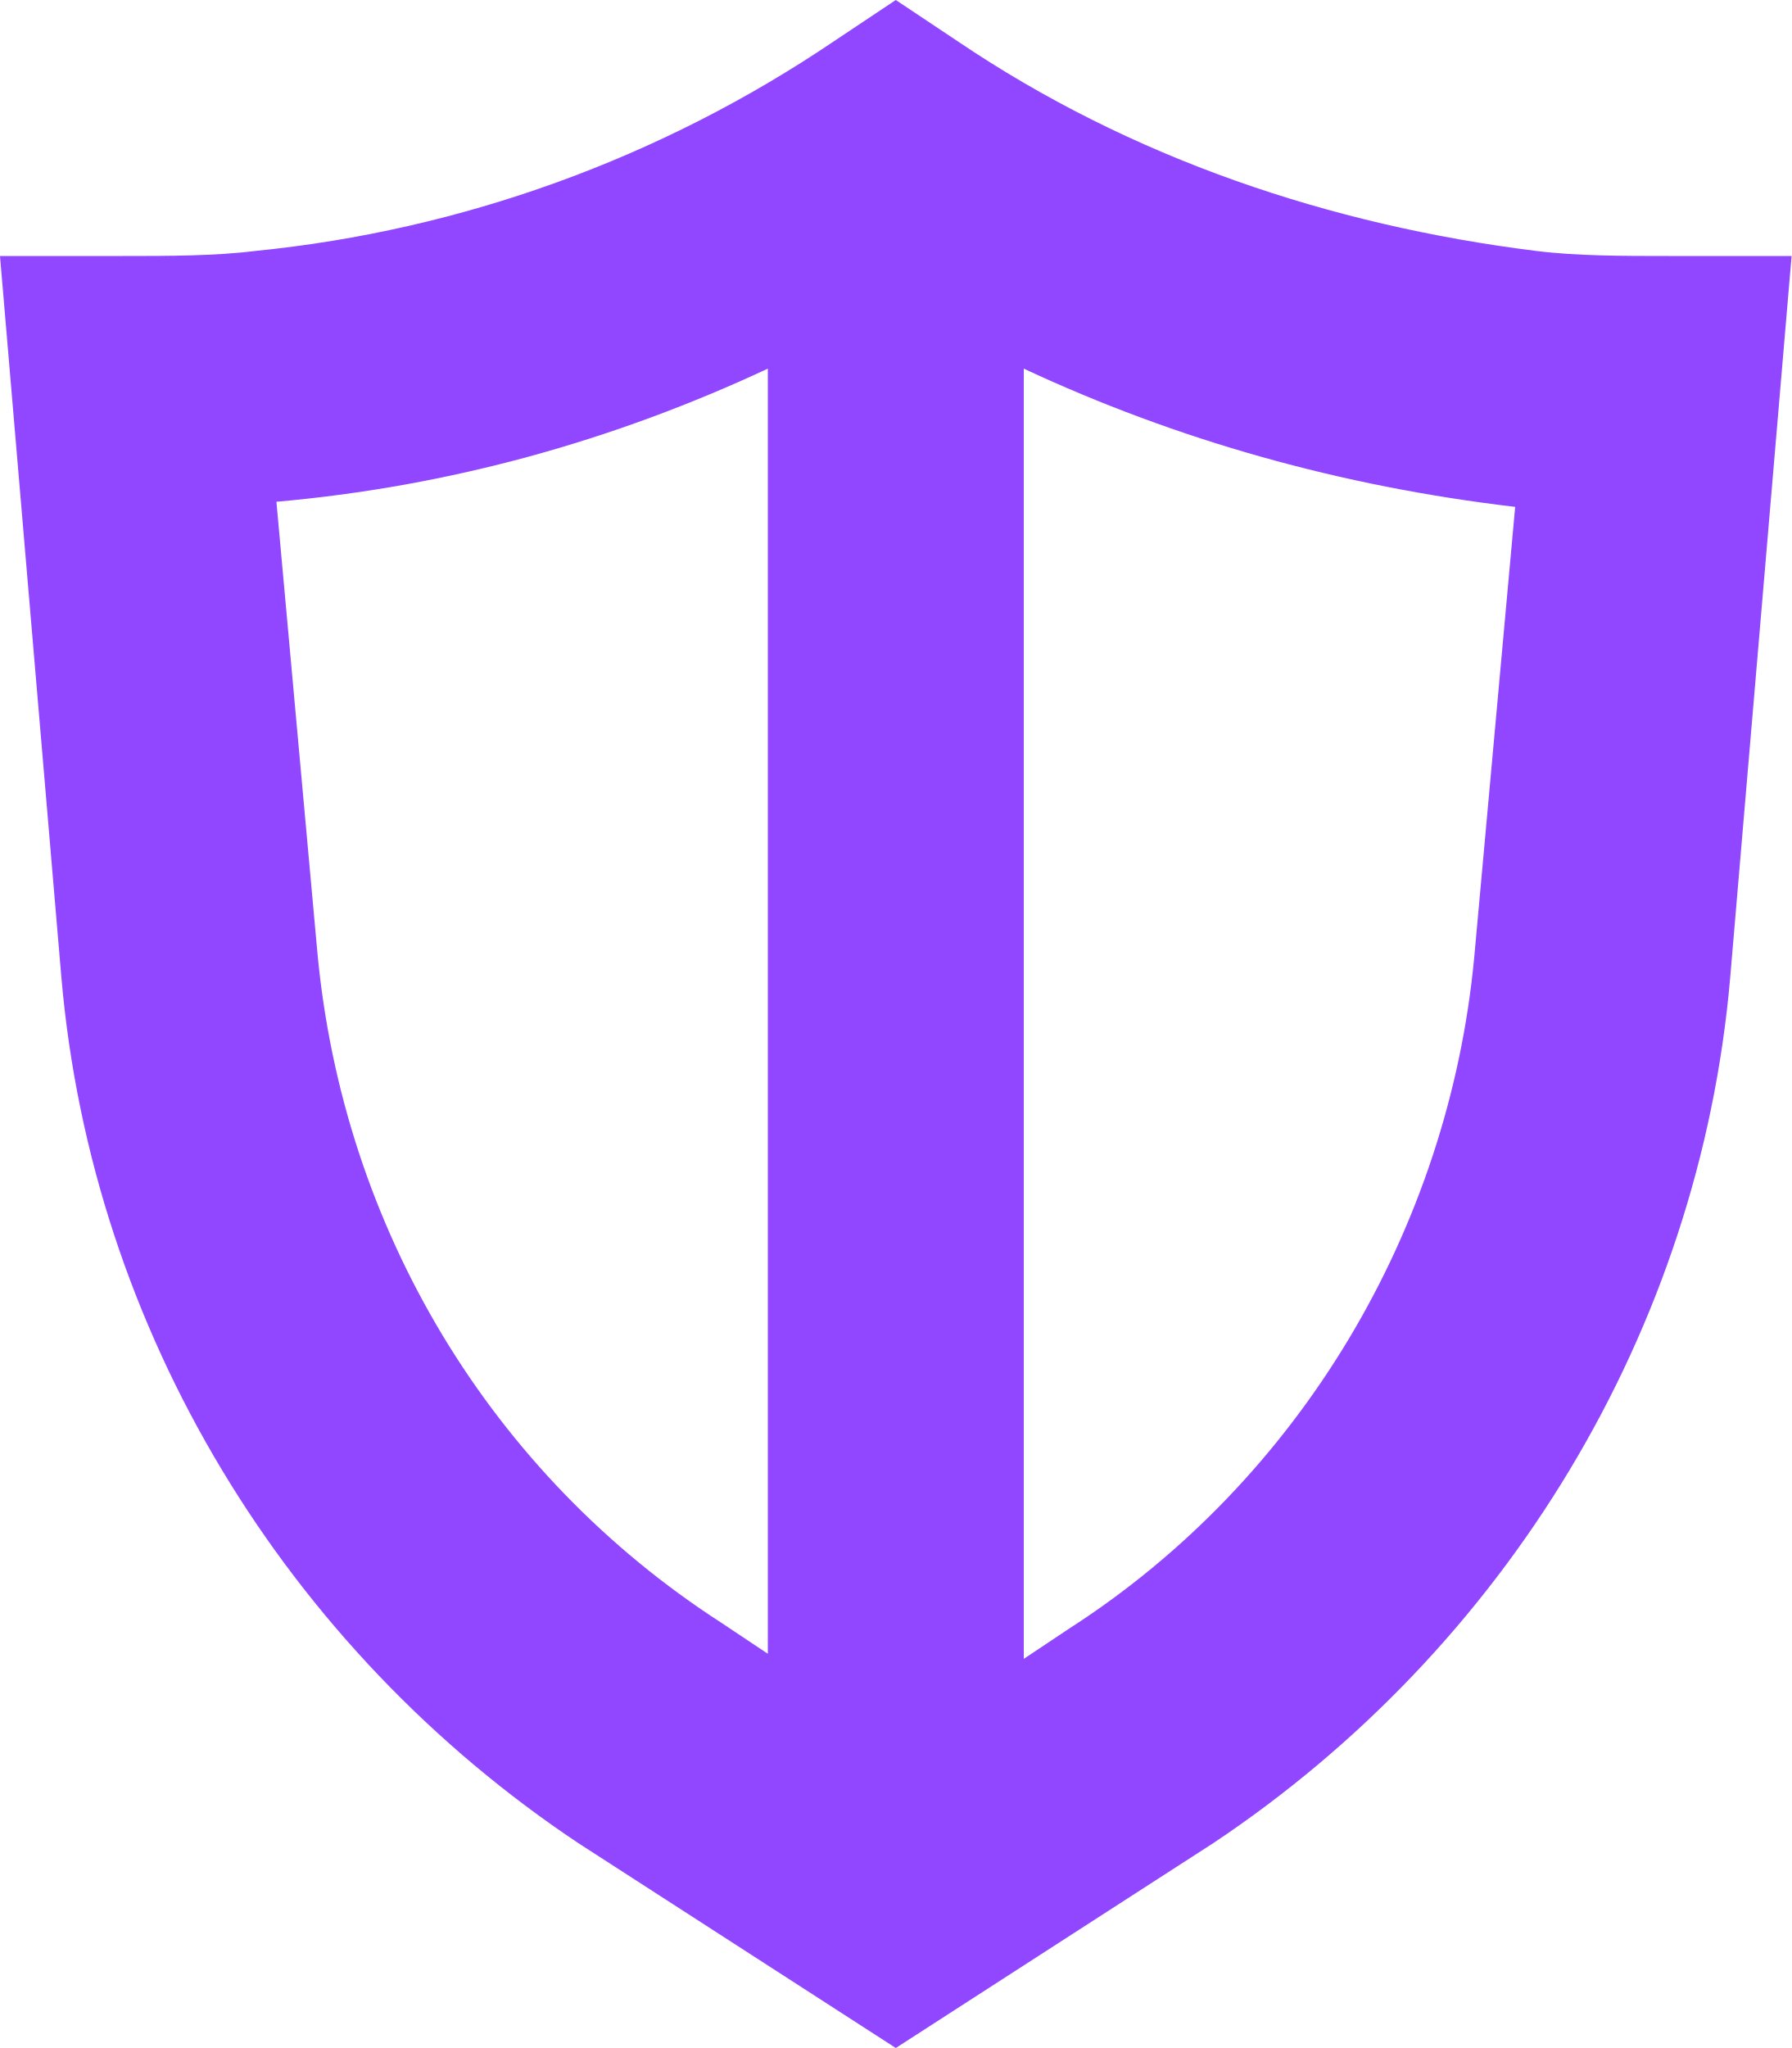
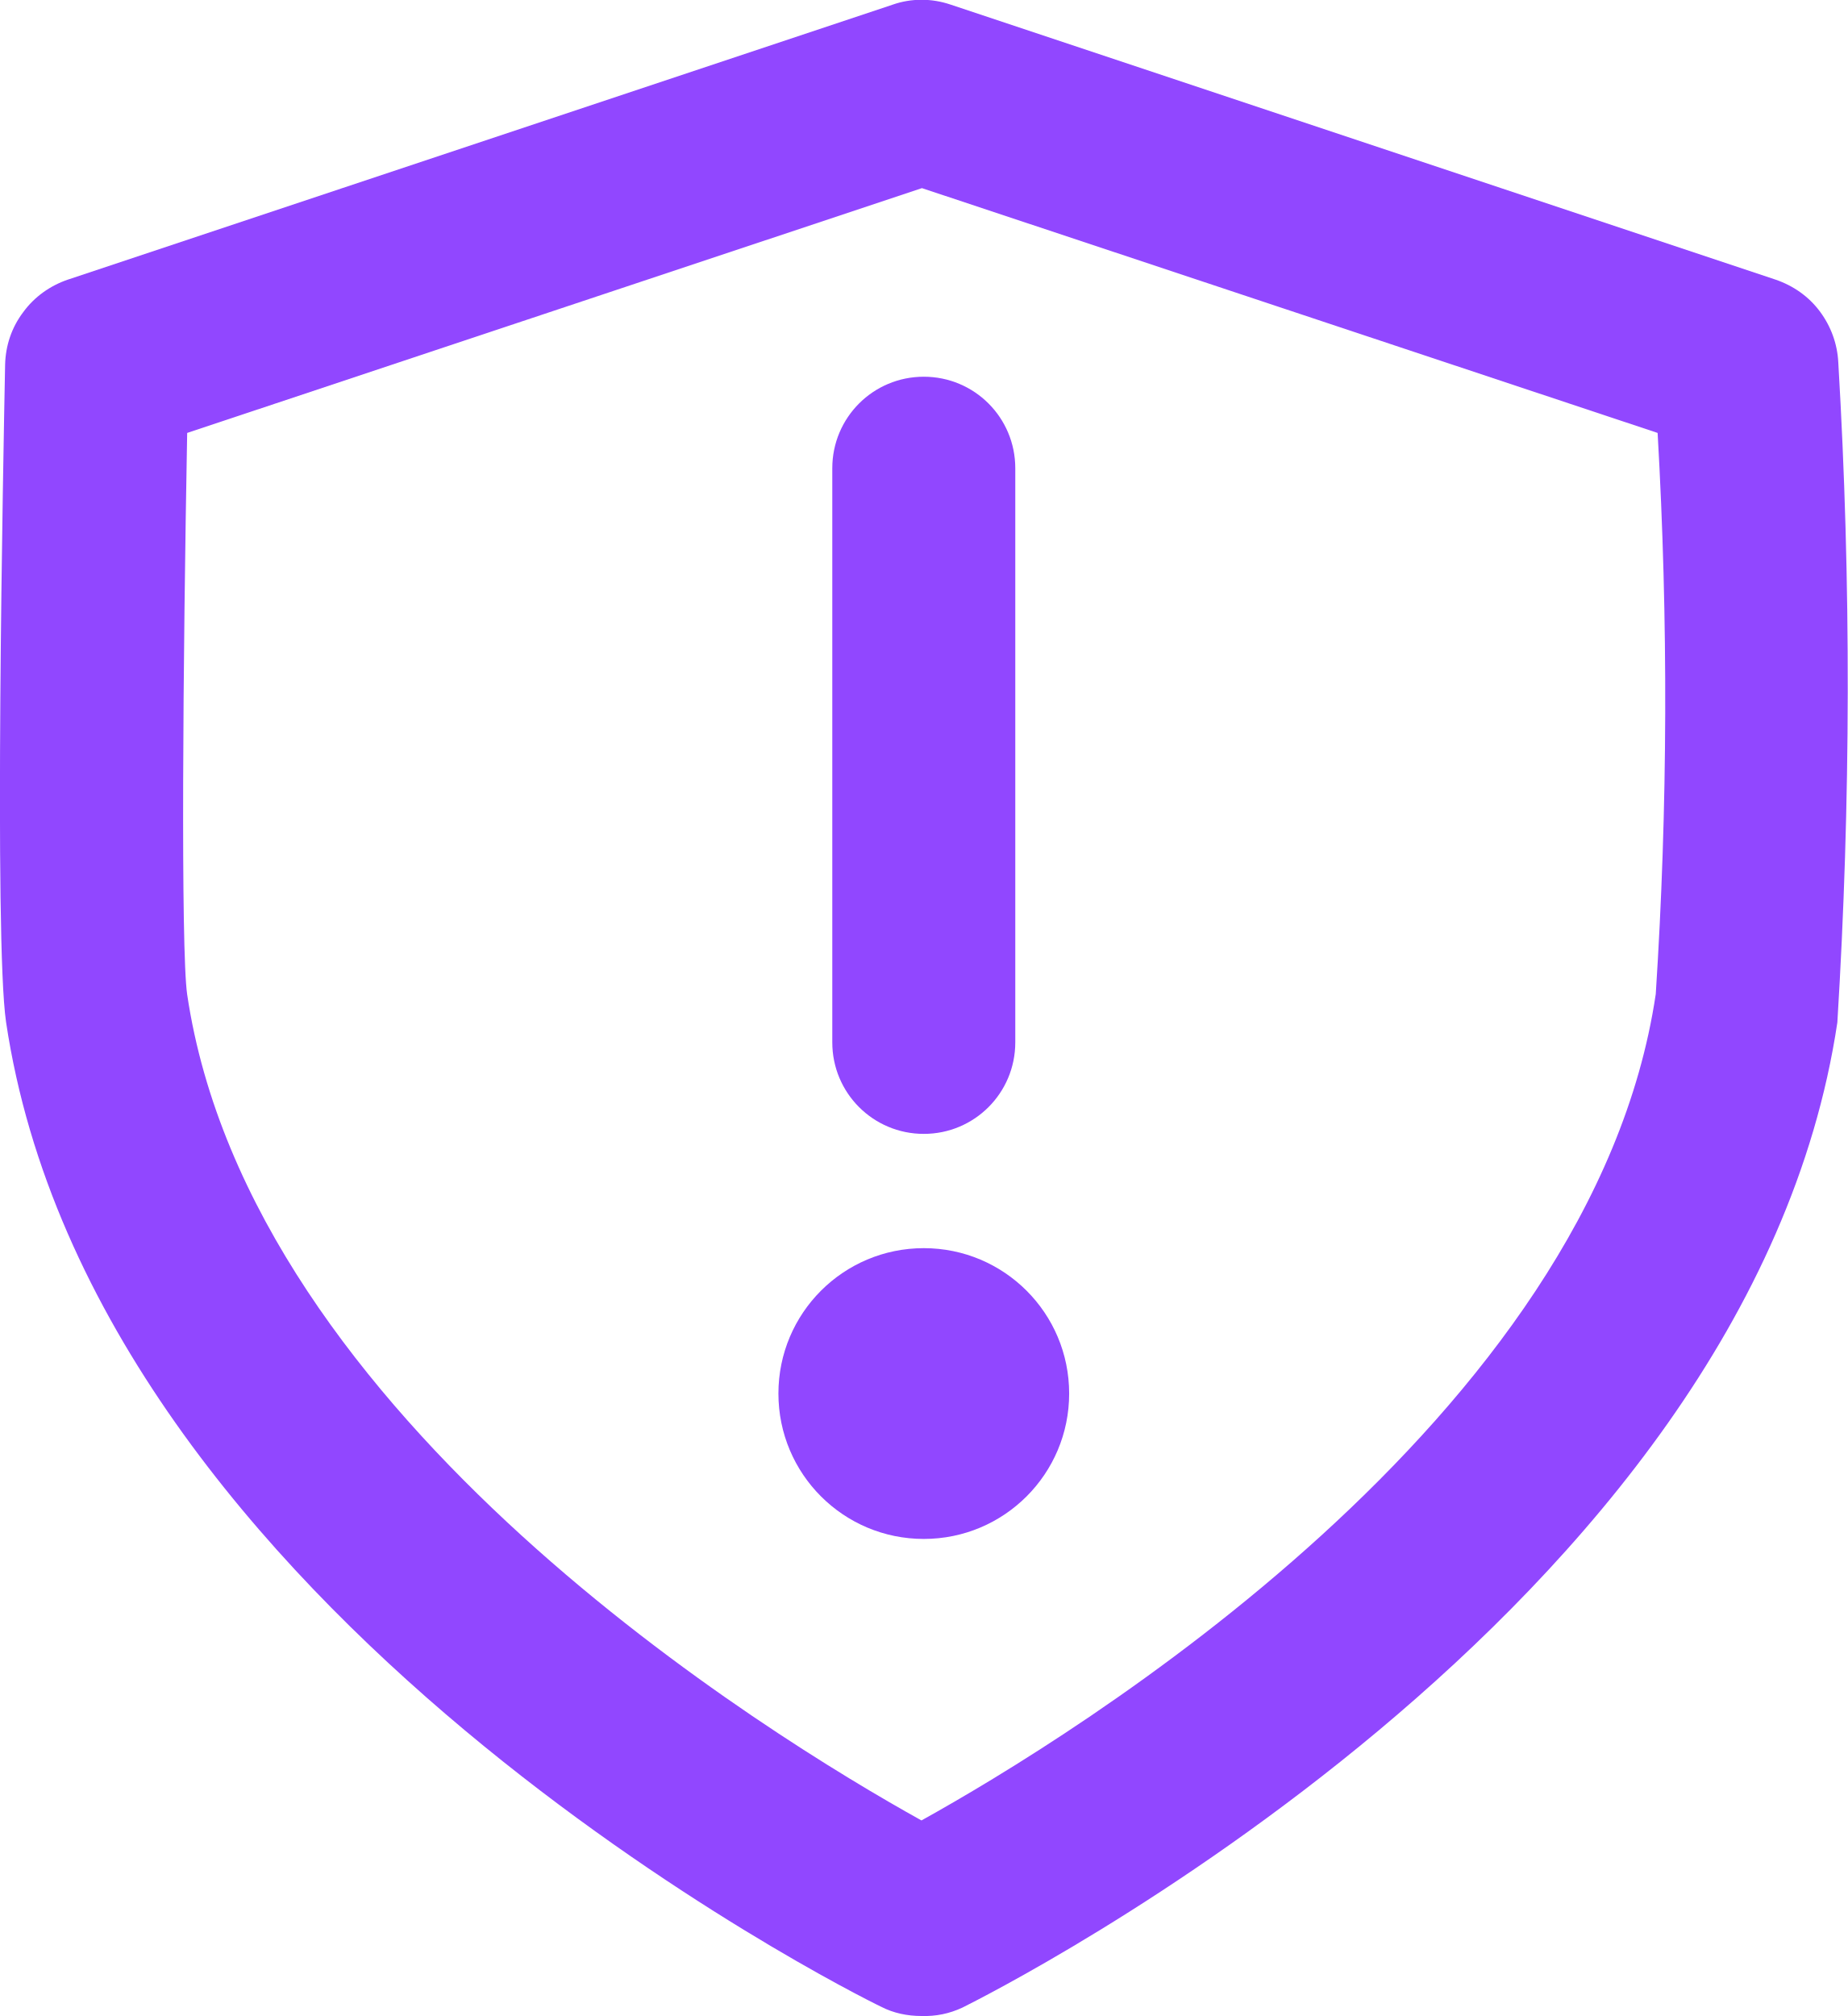
- <svg xmlns="http://www.w3.org/2000/svg" version="1.1" id="Layer_1" x="0px" y="0px" width="35px" height="40px" viewBox="0 0 35 40" style="enable-background:new 0 0 35 40;" xml:space="preserve">
+ <svg xmlns="http://www.w3.org/2000/svg" version="1.1" id="Layer_1" x="0px" y="0px" viewBox="0 0 397.8 434" style="enable-background:new 0 0 397.8 434;" xml:space="preserve">
  <style type="text/css">
- 	.st0{fill-rule:evenodd;clip-rule:evenodd;fill:#9147FF;}
+ 	.st0{fill:#9147FF;}
</style>
-   <g>
-     <path class="st0" d="M5,4.9c4-0.4,7.9-1.8,11.3-4.1L17.5,0l1.2,0.8C22.1,3.1,26,4.4,30,4.9C30.8,5,31.7,5,32.6,5H35l-1.2,14.1   C33.2,26,29.4,32.2,23.7,36l-6.2,4l-6.2-4C5.6,32.2,1.8,26,1.2,19.1L0,5h2.4C3.3,5,4.2,5,5,4.9z M5.4,9.8l0.8,8.8   c0.5,5.4,3.4,10.2,7.9,13.1l0.9,0.6V7.2C12,8.6,8.8,9.5,5.4,9.8z M20,7.2v25.2l0.9-0.6c4.5-2.9,7.4-7.8,7.9-13.1l0.8-8.8   C26.2,9.5,23,8.6,20,7.2z" />
-   </g>
+   <path class="st0" d="M198.4,434c-3,0-6-0.6-8.7-2c-6.9-3.3-169.4-84.8-188.4-212C-1.3,202.2,0.7,99,1.1,78.5c0.1-4.1,1.4-8,3.9-11.3  c2.4-3.3,5.8-5.7,9.6-7L192.2,1c4-1.4,8.4-1.4,12.5,0l177.6,59.2l0,0c3.8,1.3,7.1,3.6,9.5,6.8c2.4,3.2,3.8,7,4,11  c2.8,47.3,2.7,94.8-0.2,142.1c-19,127.1-181.6,208.7-188.4,212.1C204.4,433.5,201.5,434.1,198.4,434L198.4,434z M40.3,93.2  c-0.9,48.6-1.4,111.2,0,120.9C53.9,305.6,166,373.9,198.4,391.9c32.4-18,144.5-86.3,158.1-177.9c2.6-40.2,2.7-80.6,0.4-120.8  L198.5,40.5L40.3,93.2z" />
+   <path class="st0" d="M198.9,244.1L198.9,244.1c-10.9,0-19.7-8.8-19.7-19.7V100.8c0-10.9,8.8-19.7,19.7-19.7l0,0  c10.9,0,19.7,8.8,19.7,19.7v123.6C218.6,235.3,209.8,244.1,198.9,244.1z" />
+   <path class="st0" d="M198.9,331.3L198.9,331.3c-17.3,0-31.3-14-31.3-31.3l0,0c0-17.3,14-31.3,31.3-31.3l0,0  c17.3,0,31.3,14,31.3,31.3l0,0C230.2,317.3,216.2,331.3,198.9,331.3z" />
</svg>
